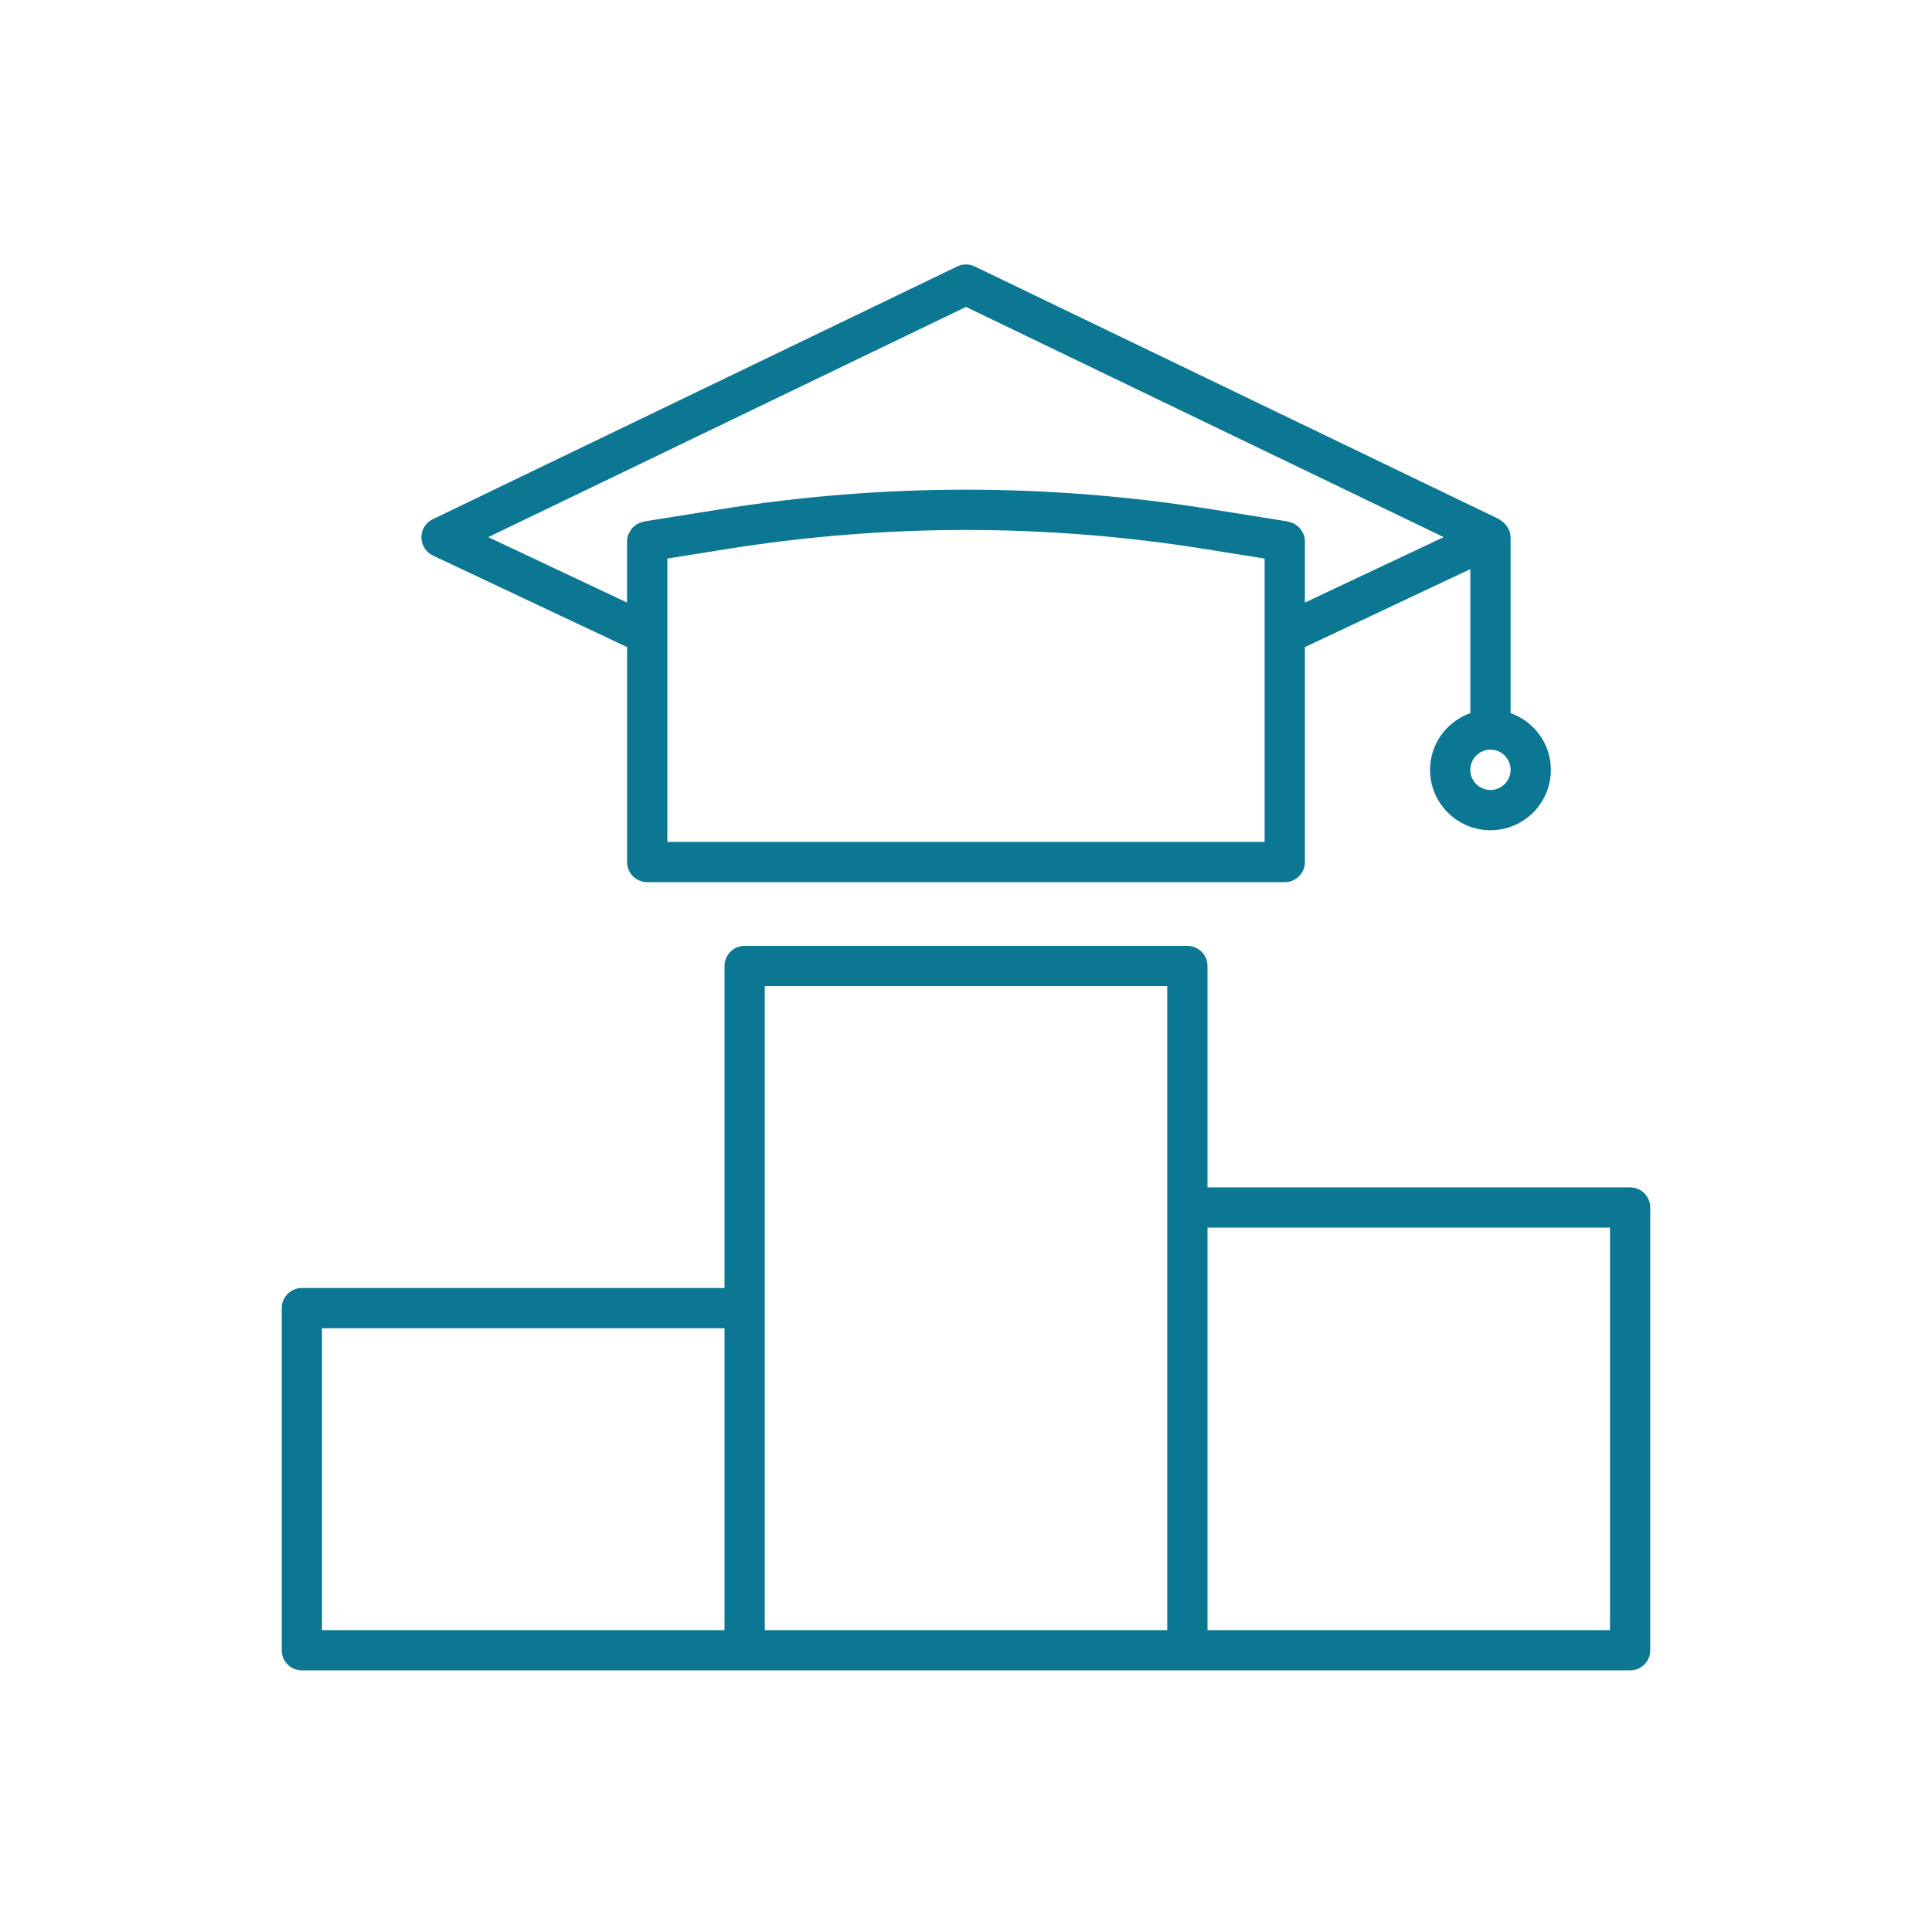
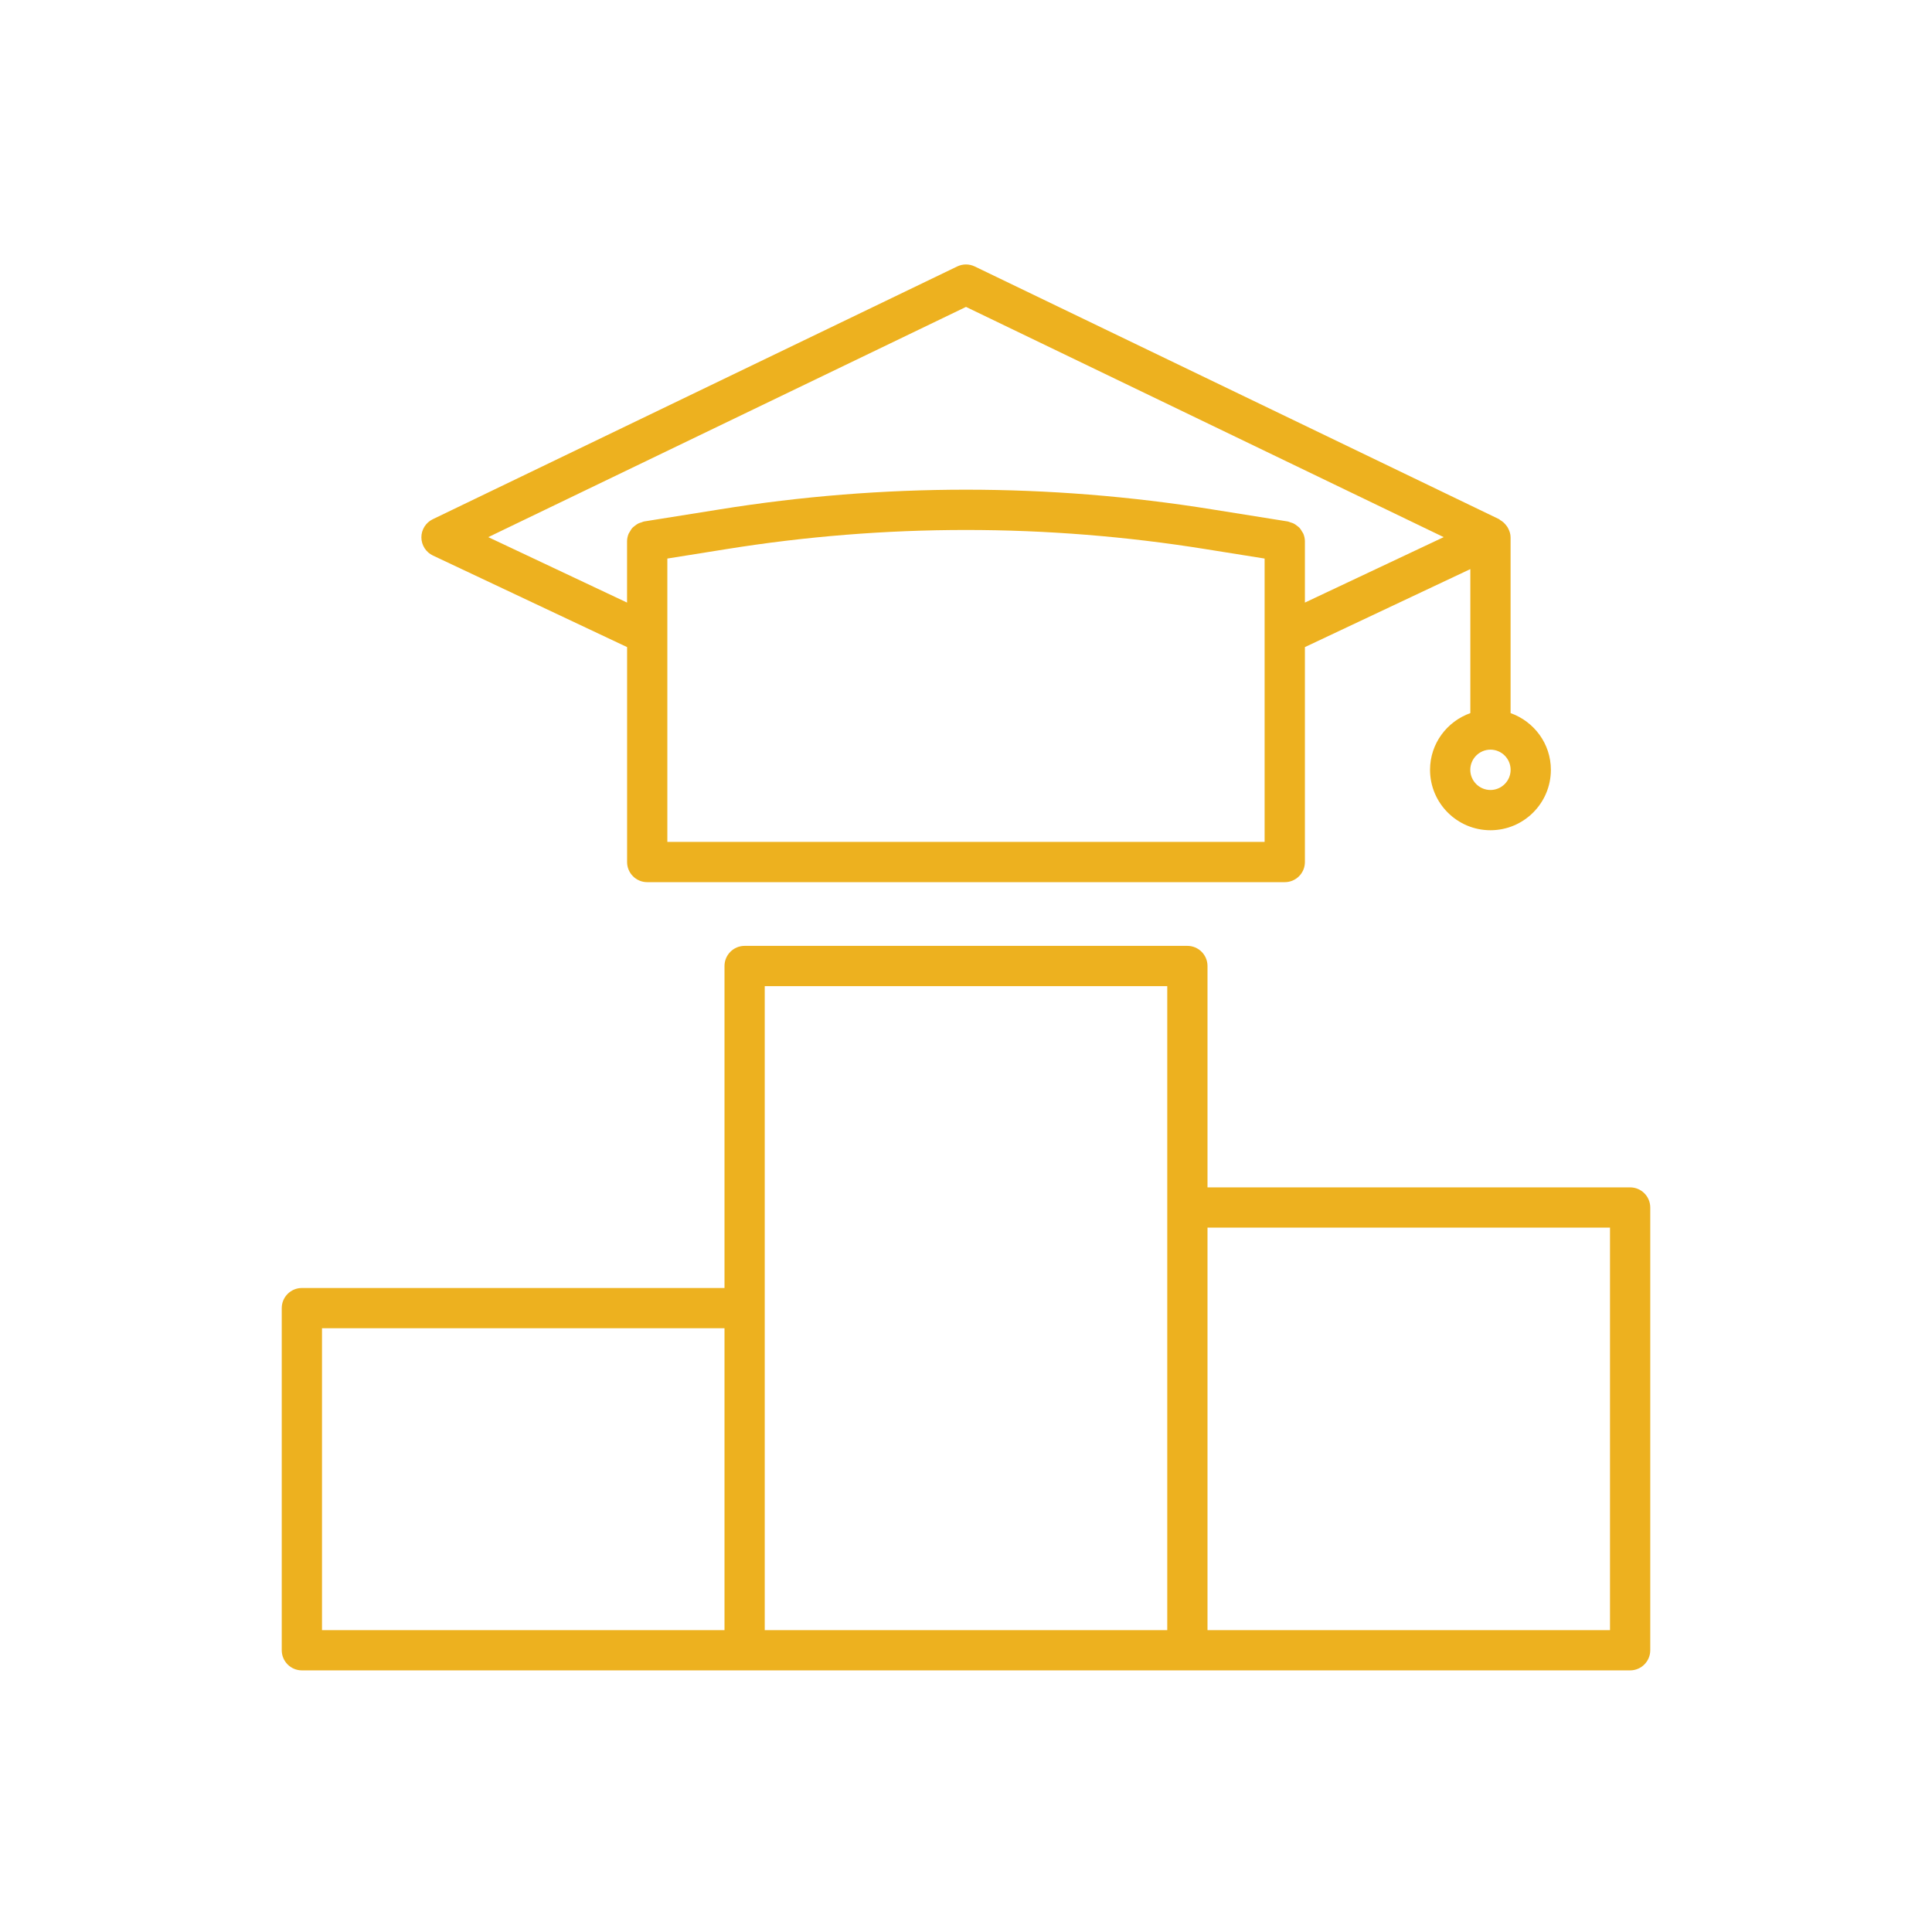
<svg xmlns="http://www.w3.org/2000/svg" width="800px" height="800px" viewBox="0 0 48 48" id="Layer_1" version="1.1" xml:space="preserve">
  <style type="text/css">
- 	.st0{fill:#0b7793;}
+ 	.st0{fill:#EDB11F;}
</style>
  <path class="st0" d="M10.756,13.802l4.824,2.275v5.34c0,0.276,0.224,0.5,0.5,0.5h15.84c0.276,0,0.5-0.224,0.5-0.5v-5.34l4.11-1.938  v3.578c-0.581,0.207-1.001,0.757-1.001,1.409c0,0.828,0.673,1.501,1.501,1.501c0.828,0,1.501-0.673,1.501-1.501  c0-0.652-0.42-1.202-1.001-1.409V13.35c0-0.088-0.029-0.166-0.068-0.238c-0.01-0.019-0.022-0.034-0.035-0.051  c-0.043-0.059-0.095-0.107-0.159-0.142c-0.008-0.005-0.012-0.015-0.021-0.019l-13.03-6.28c-0.138-0.066-0.297-0.066-0.435,0  l-13.03,6.28c-0.173,0.083-0.284,0.26-0.283,0.452C10.471,13.545,10.582,13.72,10.756,13.802z M31.42,20.917H16.58V15.76v-1.883  l1.459-0.233c3.955-0.636,7.966-0.636,11.921,0l1.459,0.233v1.883V20.917z M37.03,19.627c-0.276,0-0.501-0.225-0.501-0.501  s0.225-0.501,0.501-0.501s0.501,0.225,0.501,0.501S37.306,19.627,37.03,19.627z M24,7.625l11.868,5.72l-3.448,1.626V13.45  c0-0.065-0.014-0.127-0.037-0.185c-0.008-0.02-0.022-0.037-0.033-0.056c-0.019-0.035-0.039-0.068-0.066-0.097  c-0.017-0.018-0.037-0.031-0.057-0.047c-0.028-0.023-0.057-0.044-0.09-0.06c-0.024-0.012-0.049-0.018-0.075-0.026  c-0.022-0.007-0.041-0.019-0.065-0.023l-1.879-0.3c-4.062-0.653-8.179-0.653-12.239,0l-1.88,0.3  c-0.023,0.004-0.042,0.016-0.064,0.023c-0.026,0.008-0.051,0.014-0.075,0.026c-0.033,0.016-0.061,0.038-0.089,0.06  c-0.019,0.016-0.04,0.029-0.057,0.047c-0.027,0.029-0.046,0.063-0.065,0.097c-0.011,0.019-0.025,0.035-0.033,0.056  c-0.023,0.058-0.037,0.119-0.037,0.185v1.521l-3.448-1.626L24,7.625z" />
  <path class="st0" d="M7.5,41.5h11h11h11c0.276,0,0.5-0.224,0.5-0.5V30c0-0.276-0.224-0.5-0.5-0.5H30V24c0-0.276-0.224-0.5-0.5-0.5  h-11c-0.276,0-0.5,0.224-0.5,0.5v8H7.5C7.224,32,7,32.224,7,32.5V41C7,41.276,7.224,41.5,7.5,41.5z M40,30.5v10H30v-10H40z M19,24.5  h10V30v10.5H19v-8V24.5z M8,33h10v7.5H8V33z" />
</svg>
